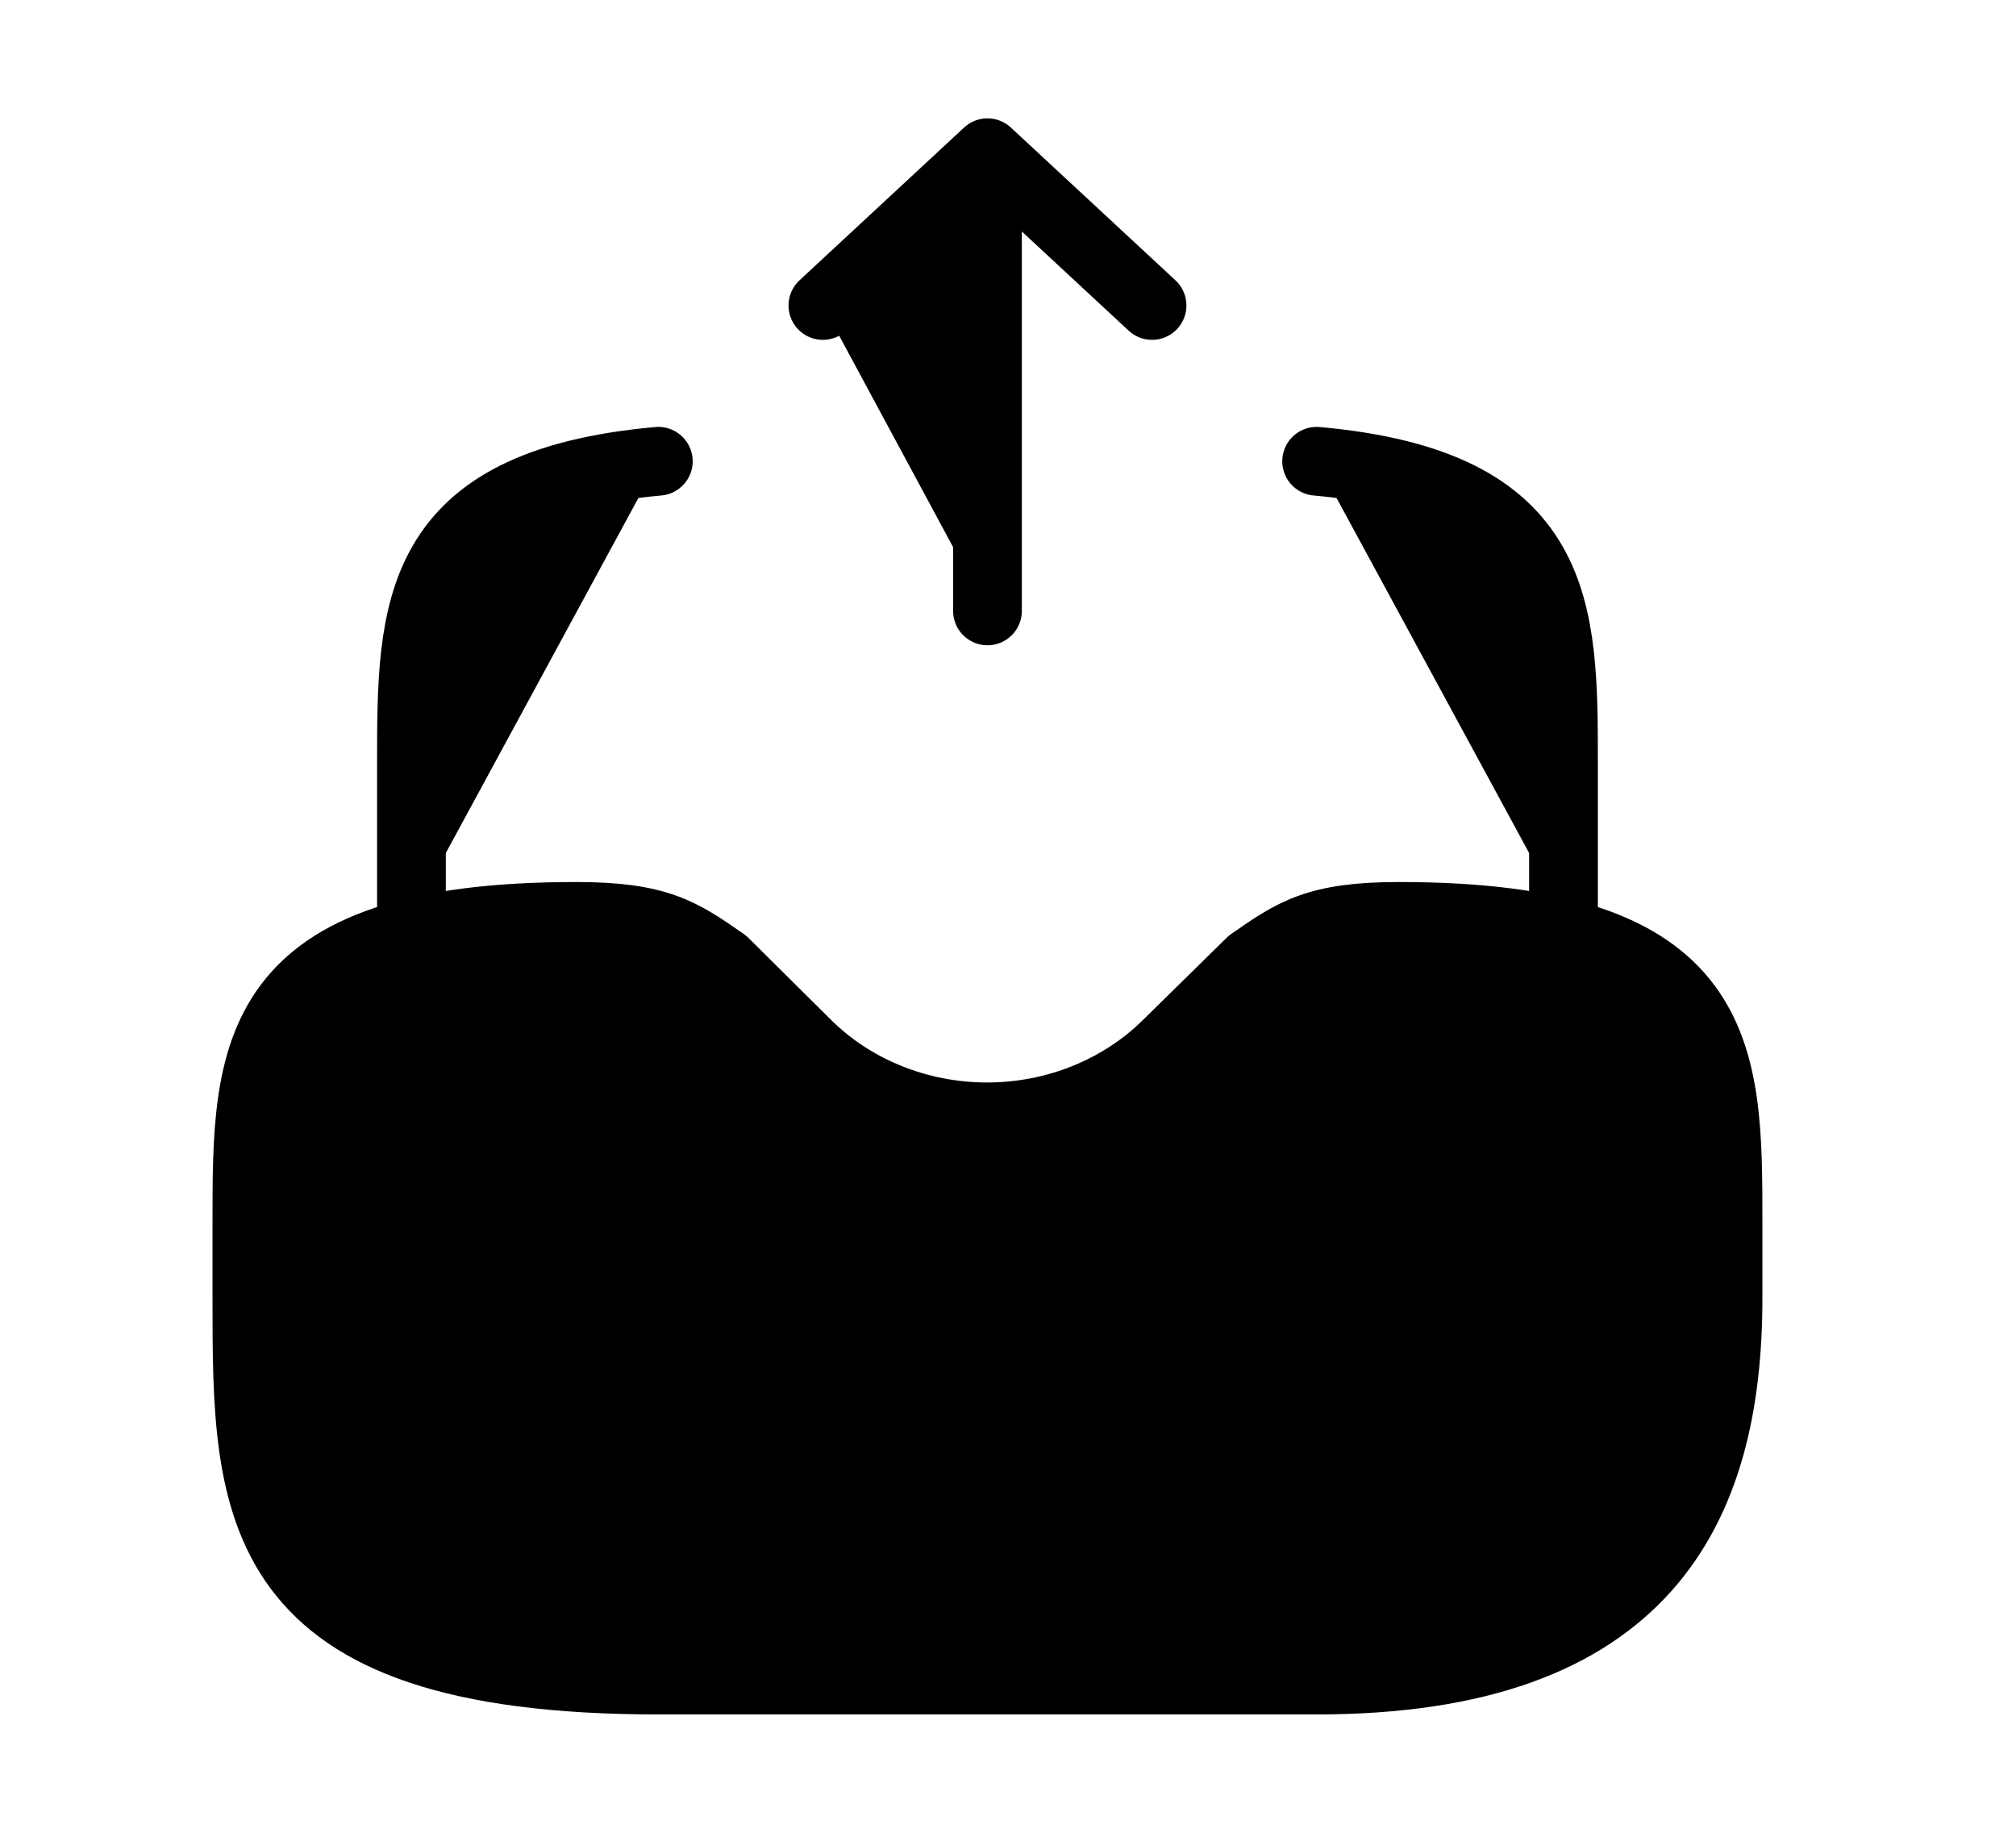
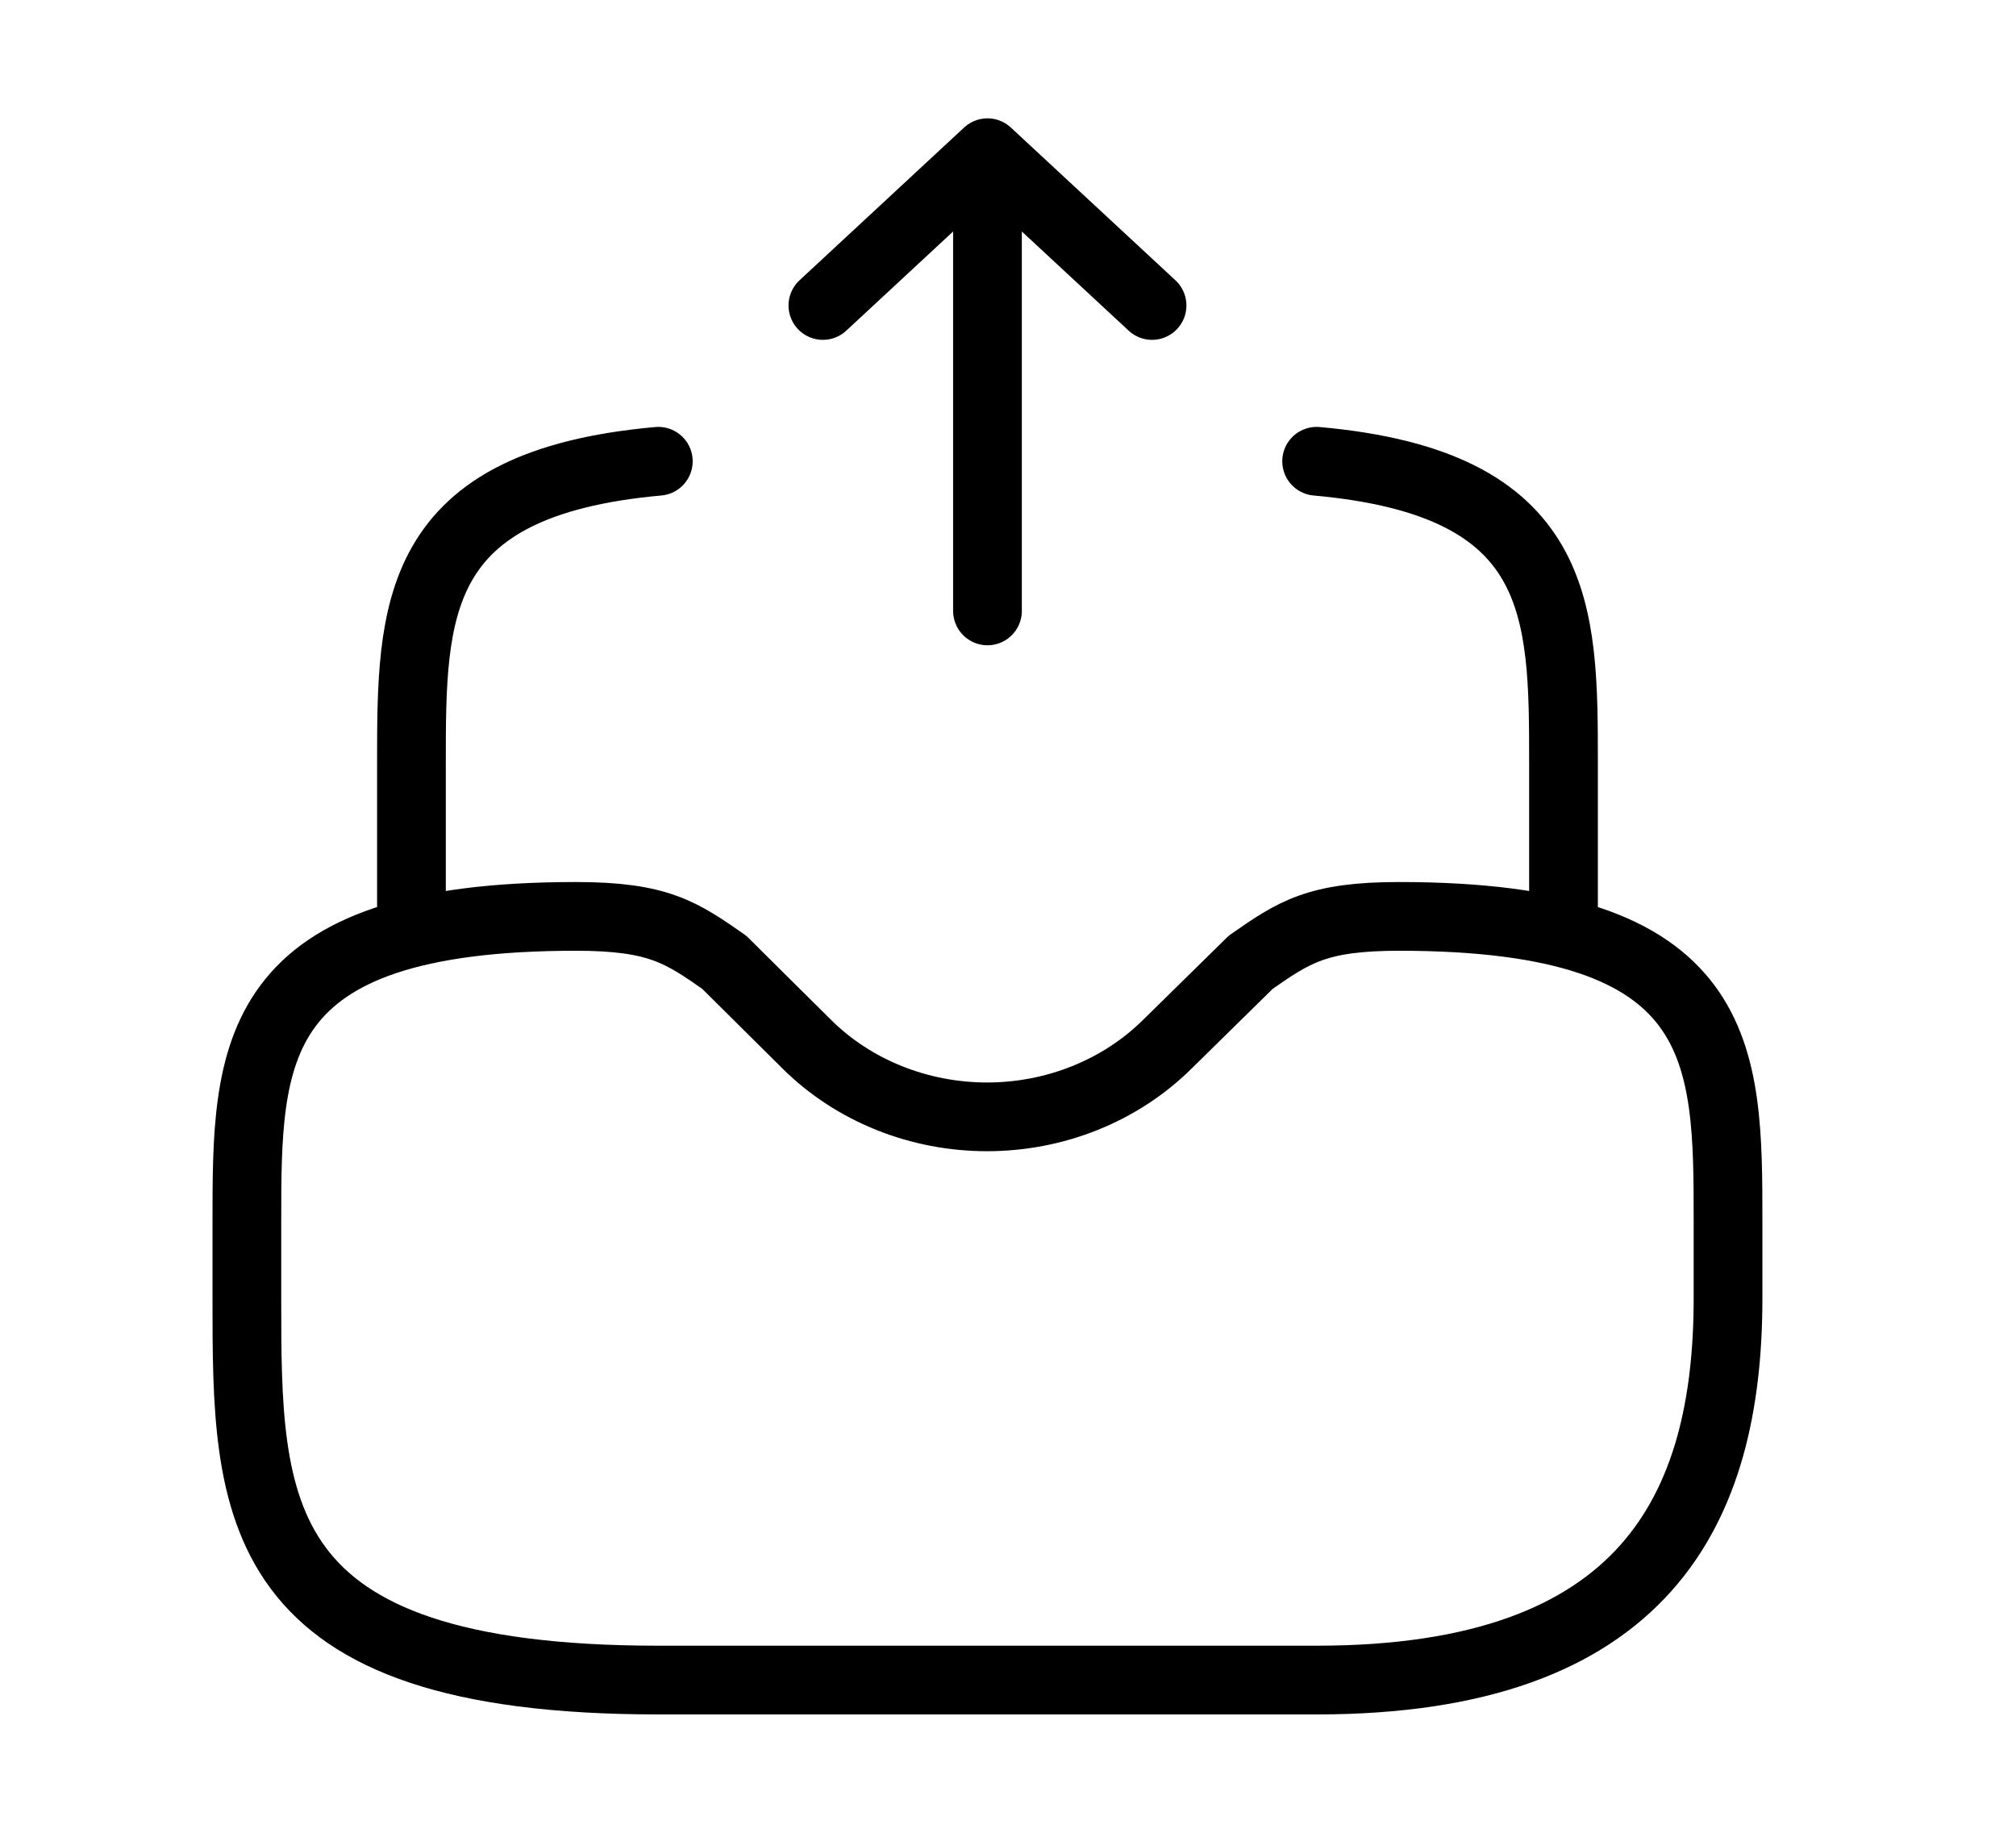
- <svg xmlns="http://www.w3.org/2000/svg" width="44" height="40" viewBox="0 0 44 40" fill="currentColor">
+ <svg xmlns="http://www.w3.org/2000/svg" width="44" height="40" viewBox="0 0 44 40" fill="none">
  <path d="M21.552 13.333V3.333L17.96 6.667M21.552 3.333L25.144 6.667" stroke="black" stroke-width="1.5" stroke-linecap="round" stroke-linejoin="round" />
-   <path d="M8.98 20V16.667C8.98 13.317 8.98 10.55 14.368 10.067M34.124 20V16.667C34.124 13.317 34.124 10.55 28.736 10.067M12.572 20C5.388 20 5.388 22.983 5.388 26.667V28.333C5.388 32.933 5.388 36.667 14.368 36.667H28.736C35.92 36.667 37.715 32.933 37.715 28.333V26.667C37.715 22.983 37.715 20 30.532 20C28.736 20 28.233 20.35 27.299 21L25.467 22.8C24.963 23.297 24.355 23.693 23.68 23.964C23.006 24.235 22.278 24.375 21.543 24.375C20.808 24.375 20.08 24.235 19.405 23.964C18.73 23.693 18.122 23.297 17.619 22.8L15.805 21C14.871 20.35 14.368 20 12.572 20Z" stroke="currentColor" stroke-width="1.5" stroke-miterlimit="10" stroke-linecap="round" stroke-linejoin="round" />
+   <path d="M8.98 20V16.667C8.98 13.317 8.98 10.55 14.368 10.067M34.124 20V16.667C34.124 13.317 34.124 10.55 28.736 10.067M12.572 20C5.388 20 5.388 22.983 5.388 26.667V28.333C5.388 32.933 5.388 36.667 14.368 36.667H28.736C35.92 36.667 37.715 32.933 37.715 28.333V26.667C37.715 22.983 37.715 20 30.532 20C28.736 20 28.233 20.35 27.299 21L25.467 22.8C24.963 23.297 24.355 23.693 23.68 23.964C23.006 24.235 22.278 24.375 21.543 24.375C20.808 24.375 20.08 24.235 19.405 23.964C18.73 23.693 18.122 23.297 17.619 22.8L15.805 21C14.871 20.35 14.368 20 12.572 20Z" stroke="black" stroke-width="1.5" stroke-miterlimit="10" stroke-linecap="round" stroke-linejoin="round" />
</svg>
